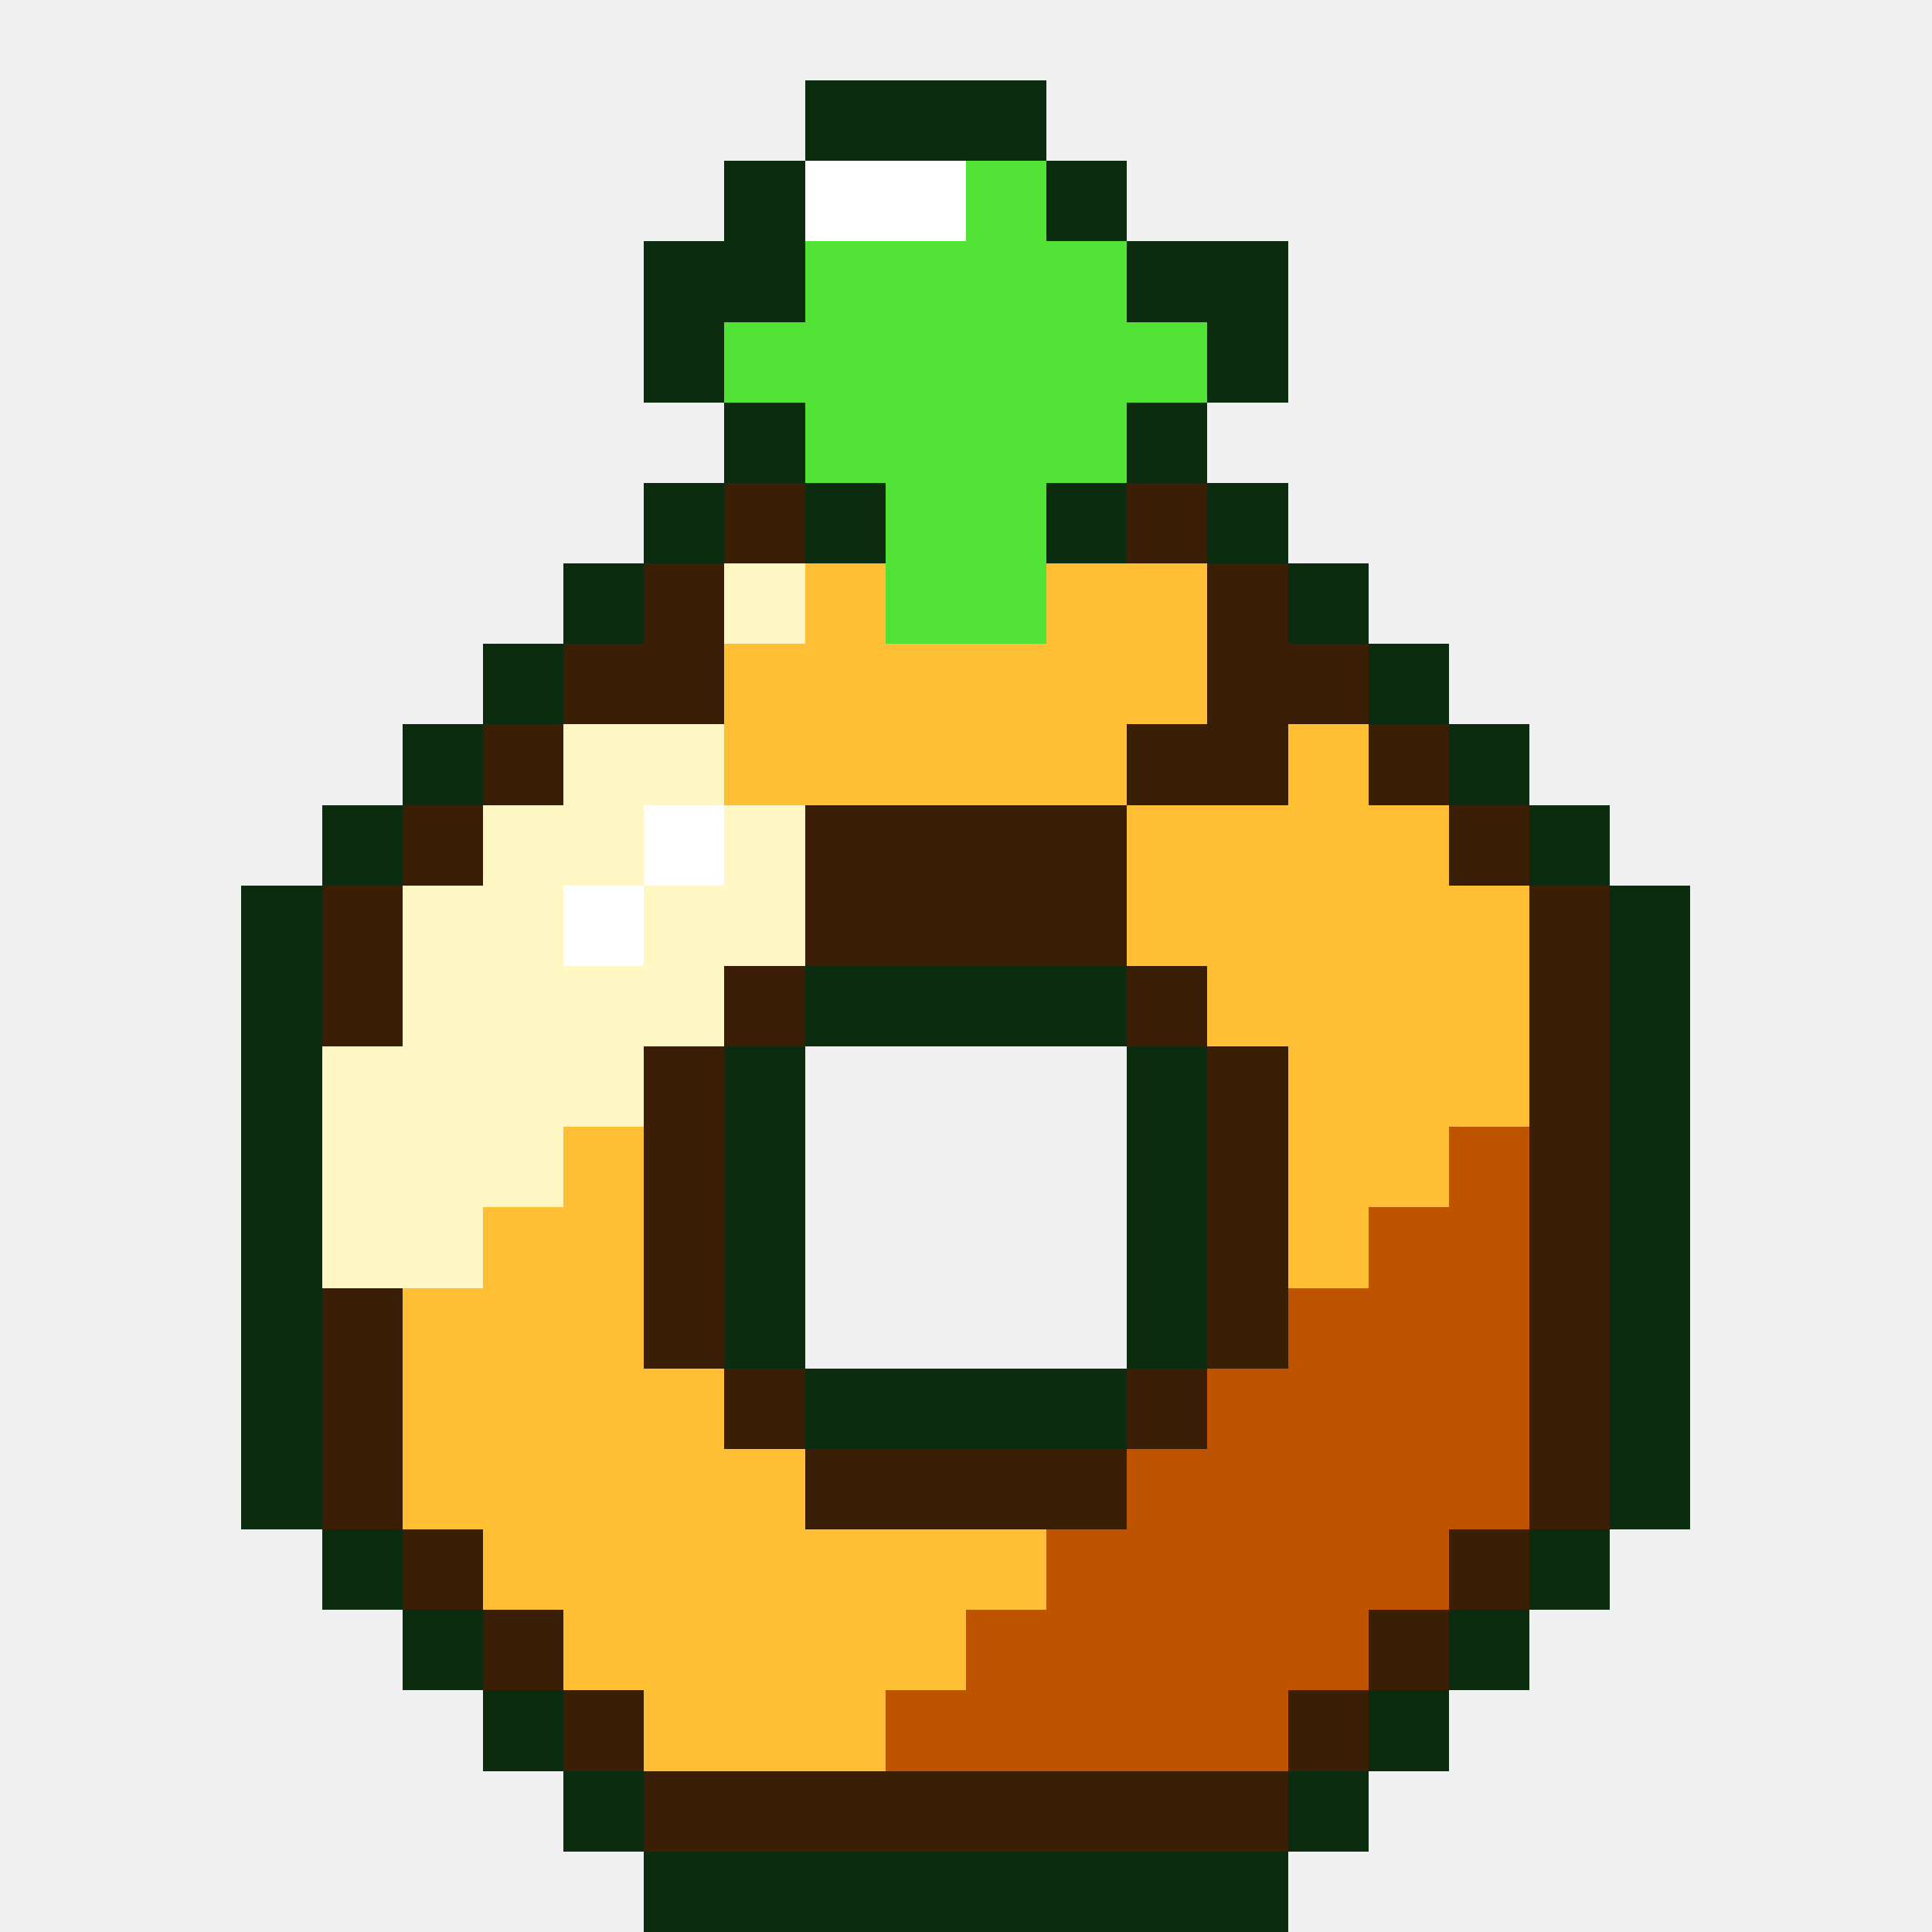
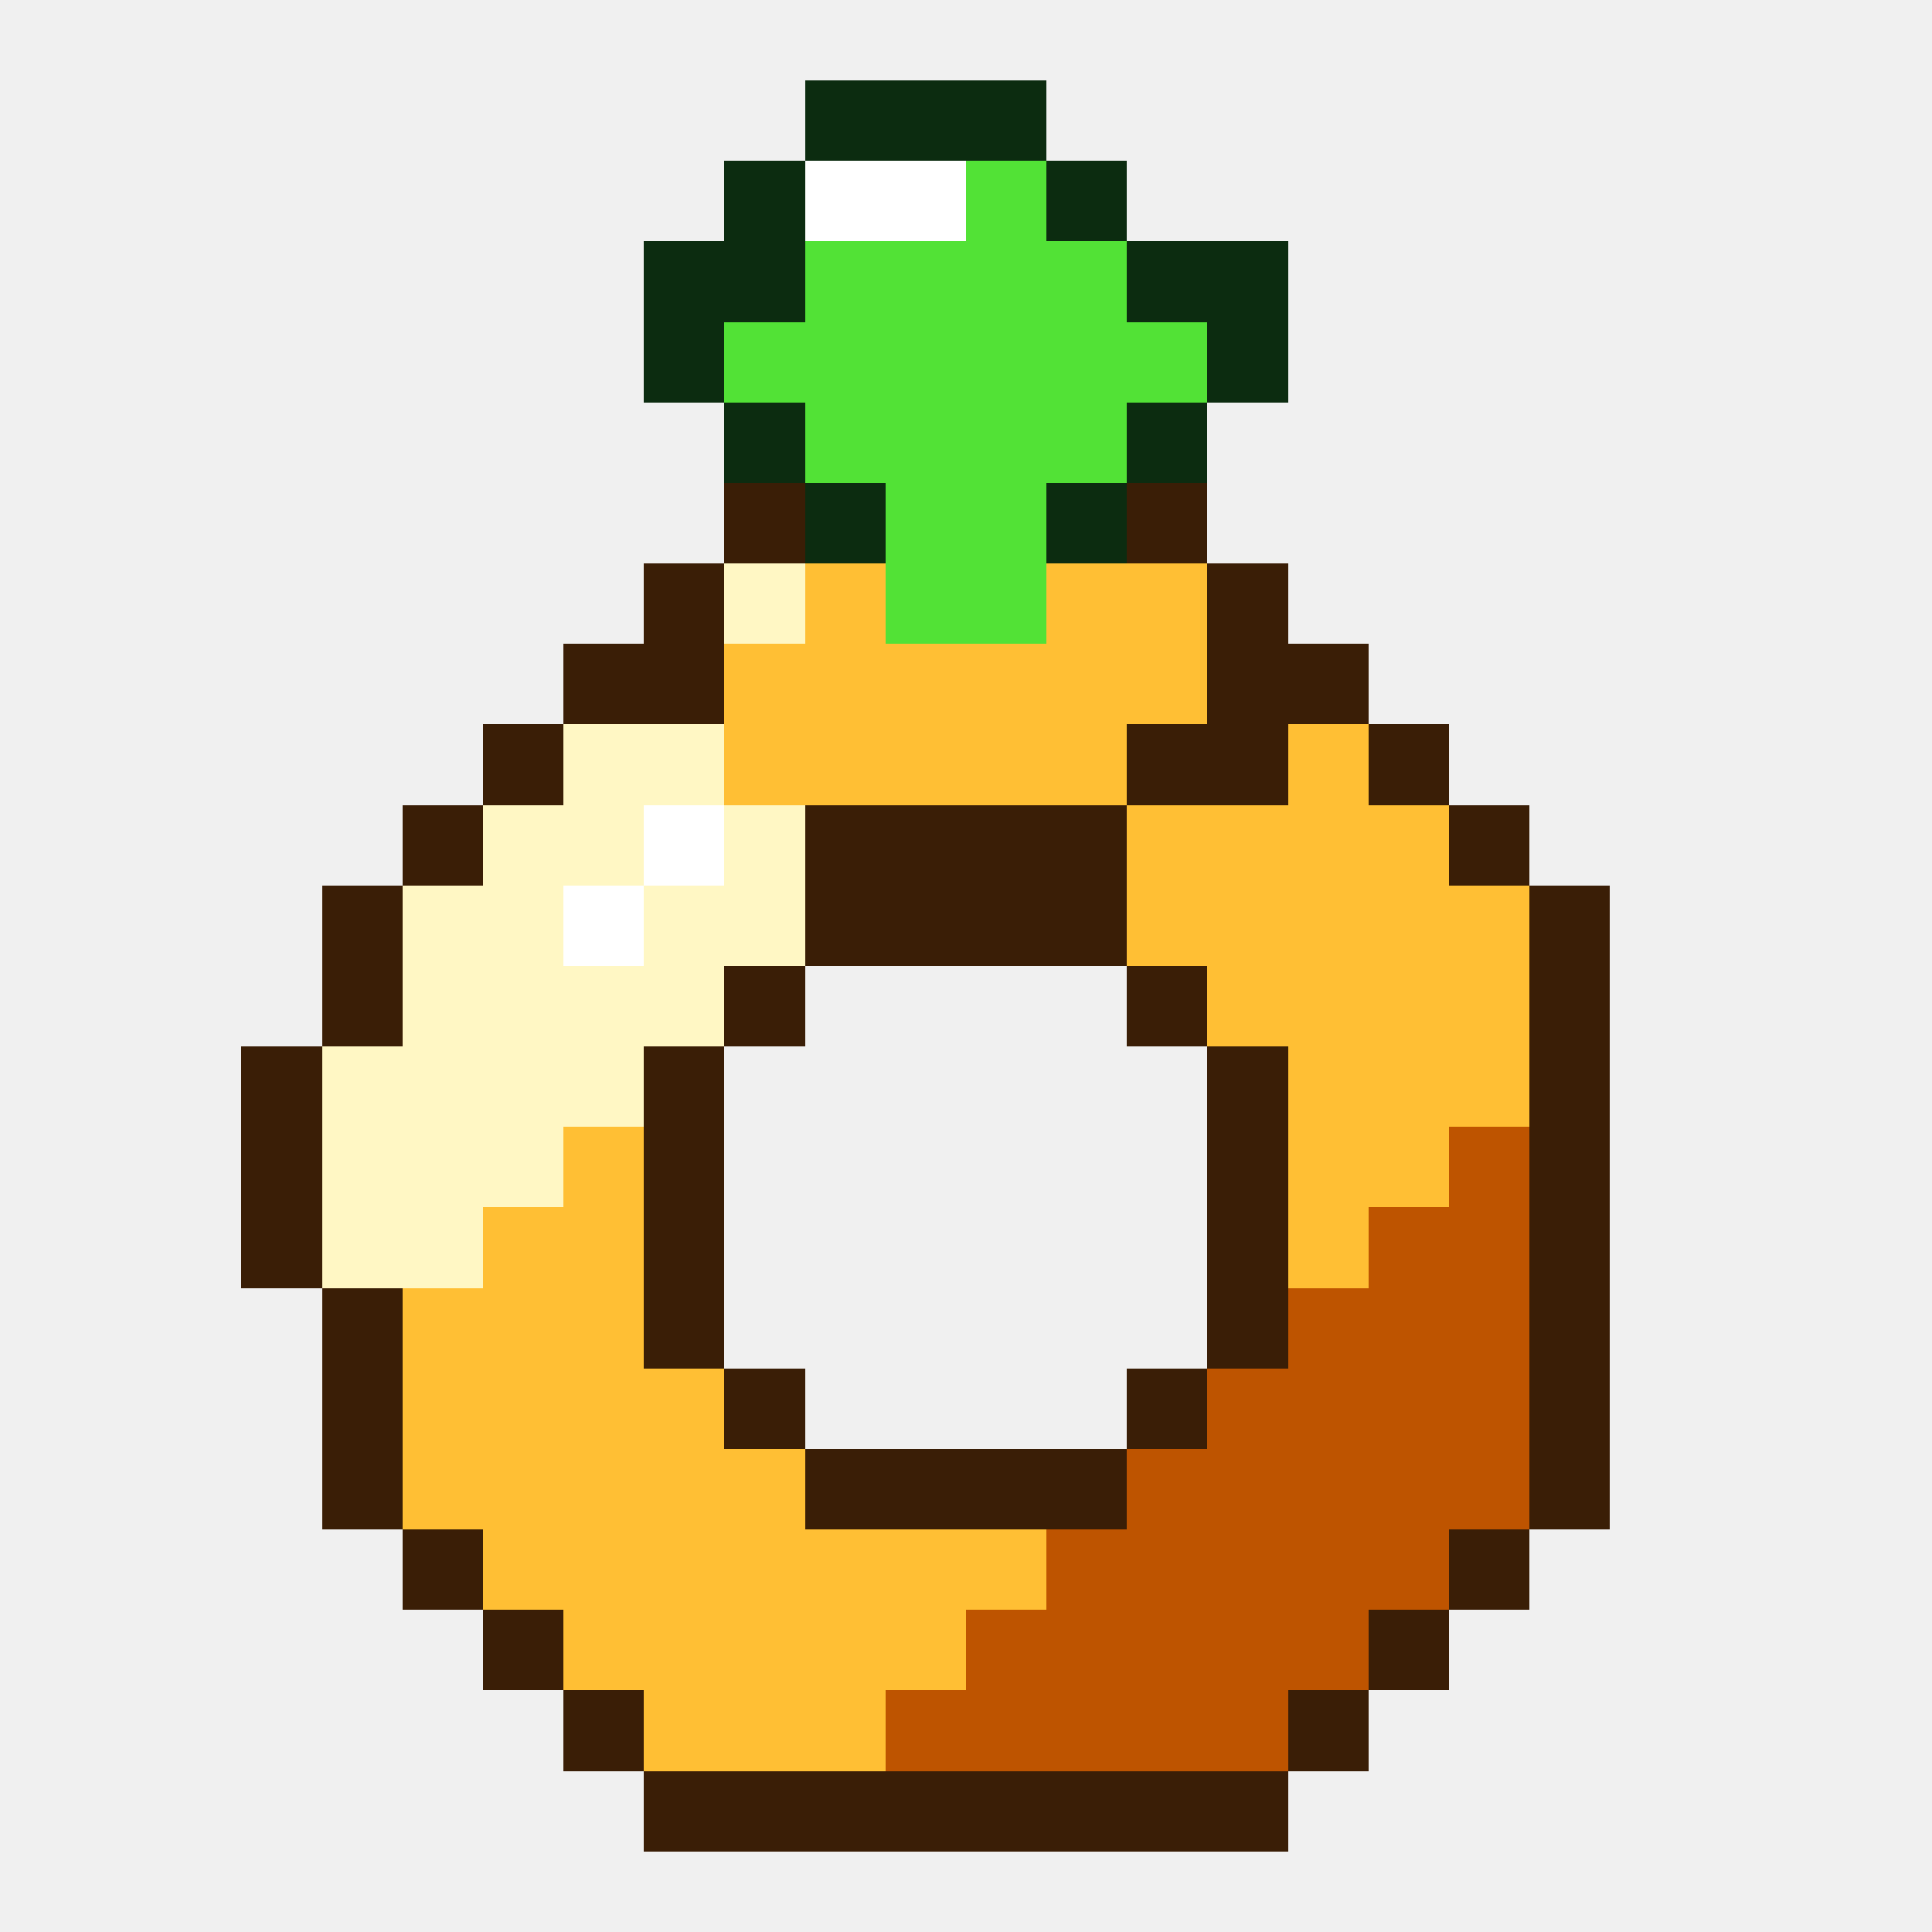
<svg xmlns="http://www.w3.org/2000/svg" viewBox="0 0 24 24" shape-rendering="crispEdges">
-   <path fill="#0c2c10" d="M10 1h3v1h-3zM9 2h1v1h-1zM13 2h1v1h-1zM8 3h2v1h-2zM14 3h2v1h-2zM8 4h1v1h-1zM15 4h1v1h-1zM9 5h1v1h-1zM14 5h1v1h-1zM8 6h1v1h-1zM10 6h1v1h-1zM13 6h1v1h-1zM15 6h1v1h-1zM7 7h1v1h-1zM16 7h1v1h-1zM6 8h1v1h-1zM17 8h1v1h-1zM5 9h1v1h-1zM18 9h1v1h-1zM4 10h1v1h-1zM19 10h1v1h-1zM3 11h1v1h-1zM20 11h1v1h-1zM3 12h1v1h-1zM10 12h4v1h-4zM20 12h1v1h-1zM3 13h1v1h-1zM9 13h1v1h-1zM14 13h1v1h-1zM20 13h1v1h-1zM3 14h1v1h-1zM9 14h1v1h-1zM14 14h1v1h-1zM20 14h1v1h-1zM3 15h1v1h-1zM9 15h1v1h-1zM14 15h1v1h-1zM20 15h1v1h-1zM3 16h1v1h-1zM9 16h1v1h-1zM14 16h1v1h-1zM20 16h1v1h-1zM3 17h1v1h-1zM10 17h4v1h-4zM20 17h1v1h-1zM3 18h1v1h-1zM20 18h1v1h-1zM4 19h1v1h-1zM19 19h1v1h-1zM5 20h1v1h-1zM18 20h1v1h-1zM6 21h1v1h-1zM17 21h1v1h-1zM7 22h1v1h-1zM16 22h1v1h-1zM8 23h8v1h-8z" />
+   <path fill="#0c2c10" d="M10 1h3v1h-3zM9 2h1v1h-1zM13 2h1v1h-1zM8 3h2v1h-2zM14 3h2v1h-2zM8 4h1v1h-1zM15 4h1v1h-1zM9 5h1v1h-1zM14 5h1v1h-1zM10 6h1v1h-1zM13 6h1v1h-1z" />
  <path fill="#ffffff" d="M10 2h2v1h-2zM8 10h1v1h-1zM7 11h1v1h-1z" />
  <path fill="#52e236" d="M12 2h1v1h-1zM10 3h4v1h-4zM9 4h6v1h-6zM10 5h4v1h-4zM11 6h2v1h-2zM11 7h2v1h-2z" />
-   <path fill="#3a1e06" d="M9 6h1v1h-1zM14 6h1v1h-1zM8 7h1v1h-1zM15 7h1v1h-1zM7 8h2v1h-2zM15 8h2v1h-2zM6 9h1v1h-1zM14 9h2v1h-2zM17 9h1v1h-1zM5 10h1v1h-1zM10 10h4v1h-4zM18 10h1v1h-1zM4 11h1v1h-1zM10 11h4v1h-4zM19 11h1v1h-1zM4 12h1v1h-1zM9 12h1v1h-1zM14 12h1v1h-1zM19 12h1v1h-1zM8 13h1v1h-1zM15 13h1v1h-1zM19 13h1v1h-1zM8 14h1v1h-1zM15 14h1v1h-1zM19 14h1v1h-1zM8 15h1v1h-1zM15 15h1v1h-1zM19 15h1v1h-1zM4 16h1v1h-1zM8 16h1v1h-1zM15 16h1v1h-1zM19 16h1v1h-1zM4 17h1v1h-1zM9 17h1v1h-1zM14 17h1v1h-1zM19 17h1v1h-1zM4 18h1v1h-1zM10 18h4v1h-4zM19 18h1v1h-1zM5 19h1v1h-1zM18 19h1v1h-1zM6 20h1v1h-1zM17 20h1v1h-1zM7 21h1v1h-1zM16 21h1v1h-1zM8 22h8v1h-8z" />
+   <path fill="#3a1e06" d="M9 6h1v1h-1zM14 6h1v1h-1zM8 7h1v1h-1zM15 7h1v1h-1zM7 8h2v1h-2zM15 8h2v1h-2zM6 9h1v1h-1zM14 9h2v1h-2zM17 9h1v1h-1zM5 10h1v1h-1zM10 10h4v1h-4zM18 10h1v1h-1zM4 11h1v1h-1zM10 11h4v1h-4zM19 11h1v1h-1zM4 12h1v1h-1zM9 12h1v1h-1zM14 12h1v1h-1zM19 12h1v1h-1zM3 13h1v1h-1zM8 13h1v1h-1zM15 13h1v1h-1zM19 13h1v1h-1zM3 14h1v1h-1zM8 14h1v1h-1zM15 14h1v1h-1zM19 14h1v1h-1zM3 15h1v1h-1zM8 15h1v1h-1zM15 15h1v1h-1zM19 15h1v1h-1zM4 16h1v1h-1zM8 16h1v1h-1zM15 16h1v1h-1zM19 16h1v1h-1zM4 17h1v1h-1zM9 17h1v1h-1zM14 17h1v1h-1zM19 17h1v1h-1zM4 18h1v1h-1zM10 18h4v1h-4zM19 18h1v1h-1zM5 19h1v1h-1zM18 19h1v1h-1zM6 20h1v1h-1zM17 20h1v1h-1zM7 21h1v1h-1zM16 21h1v1h-1zM8 22h8v1h-8z" />
  <path fill="#fff7c4" d="M9 7h1v1h-1zM7 9h2v1h-2zM6 10h2v1h-2zM9 10h1v1h-1zM5 11h2v1h-2zM8 11h2v1h-2zM5 12h4v1h-4zM4 13h4v1h-4zM4 14h3v1h-3zM4 15h2v1h-2z" />
  <path fill="#ffbf34" d="M10 7h1v1h-1zM13 7h2v1h-2zM9 8h6v1h-6zM9 9h5v1h-5zM16 9h1v1h-1zM14 10h4v1h-4zM14 11h5v1h-5zM15 12h4v1h-4zM16 13h3v1h-3zM7 14h1v1h-1zM16 14h2v1h-2zM6 15h2v1h-2zM16 15h1v1h-1zM5 16h3v1h-3zM5 17h4v1h-4zM5 18h5v1h-5zM6 19h7v1h-7zM7 20h5v1h-5zM8 21h3v1h-3z" />
  <path fill="#be5400" d="M18 14h1v1h-1zM17 15h2v1h-2zM16 16h3v1h-3zM15 17h4v1h-4zM14 18h5v1h-5zM13 19h5v1h-5zM12 20h5v1h-5zM11 21h5v1h-5z" />
</svg>
